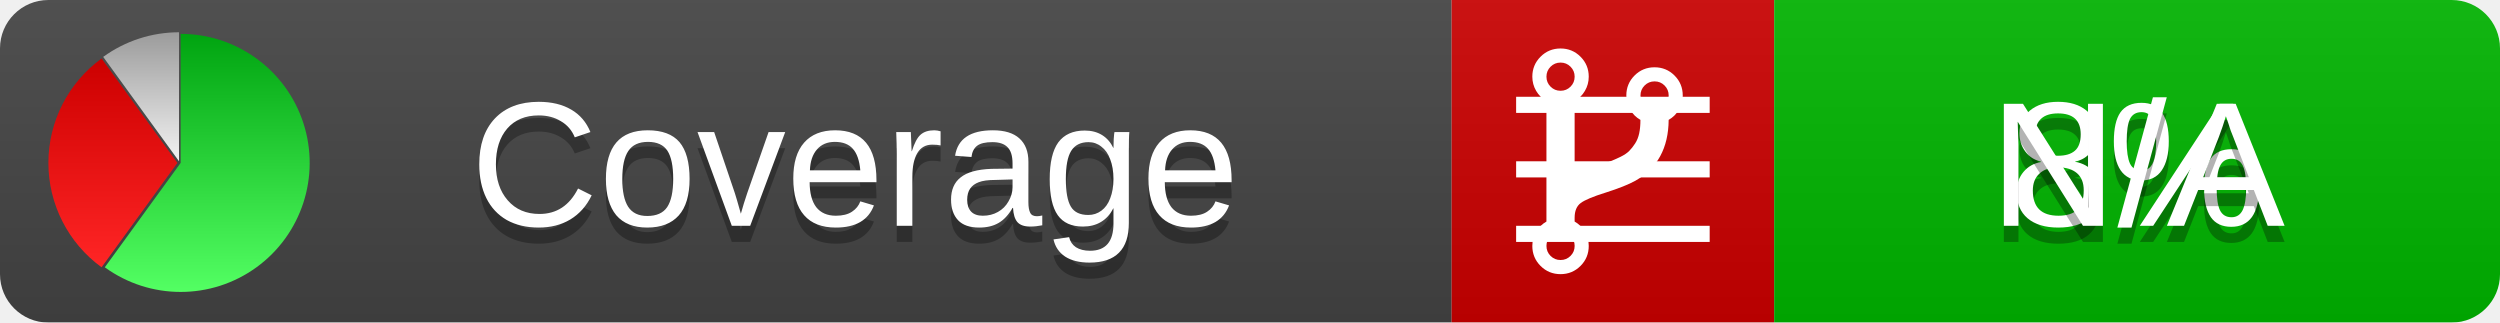
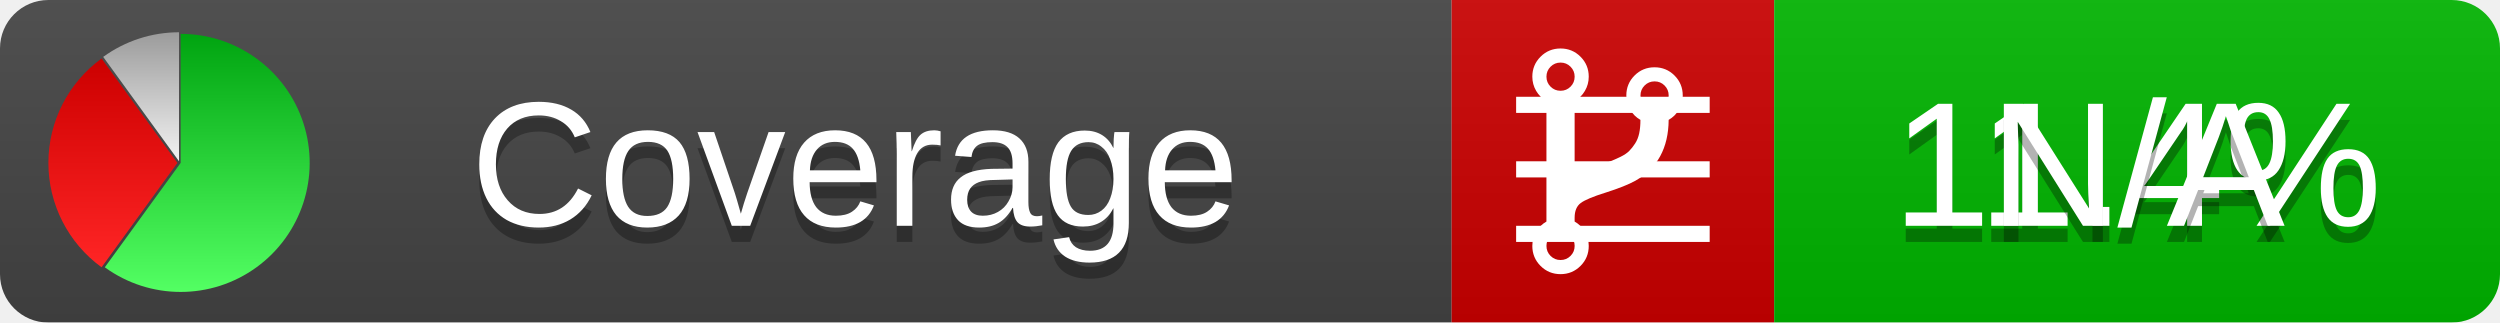
<svg xmlns="http://www.w3.org/2000/svg" xmlns:xlink="http://www.w3.org/1999/xlink" width="155" height="20">
  <style type="text/css">
          
            @keyframes fadeout {
              0 % { visibility: visible; opacity: 1; }
              40% { visibility: visible; opacity: 1; }
              50% { visibility: hidden; opacity: 0; }
              90% { visibility: hidden; opacity: 0; }
              100% { visibility: visible; opacity: 1; }
            }
            @keyframes fadein {
              0% { visibility: hidden; opacity: 0; }
              40% { visibility: hidden; opacity: 0; }
              50% { visibility: visible; opacity: 1; }
              90% { visibility: visible; opacity: 1; }
              100% { visibility: hidden; opacity: 0; }
            }
            .linecoverage {
                animation-duration: 10s;
                animation-name: fadeout;
                animation-iteration-count: infinite;
            }
            .branchcoverage {
                animation-duration: 10s;
                animation-name: fadein;
                animation-iteration-count: infinite;
            }
          
    </style>
  <defs>
    <linearGradient id="gradient" x2="0" y2="100%">
      <stop offset="0" stop-color="#bbb" stop-opacity=".1" />
      <stop offset="1" stop-opacity=".1" />
    </linearGradient>
    <linearGradient id="green" x2="0" y2="100%">
      <stop offset="0" stop-color="#00A410" />
      <stop offset="1" stop-color="#53FF63" />
    </linearGradient>
    <linearGradient id="red" x2="0" y2="100%">
      <stop offset="0" stop-color="#C00" />
      <stop offset="1" stop-color="#FF2525" />
    </linearGradient>
    <linearGradient id="gray" x2="0" y2="100%">
      <stop offset="0" stop-color="#9B9B9B" />
      <stop offset="1" stop-color="#F3F3F3" />
    </linearGradient>
    <mask id="mask">
      <rect width="155" height="20" rx="3" fill="#fff" />
    </mask>
    <g id="icon">
      <path style="fill:url(#green);" d="M205,202.5 l0,-200 a200,200 0 1,1 -117.558,361.803 z" />
      <path style="fill:url(#red);" d="M200,202.5 l-117.558,161.803 a200,200 0 0,1 0,-323.607 z" />
      <path style="fill:url(#gray);" d="M202.5,200 l-117.558,-161.803 a200,200 0 0,1 117.558,-38.196 z" />
    </g>
  </defs>
  <g mask="url(#mask)">
    <rect x="0" y="0" width="90" height="20" fill="#444" />
    <rect x="90" y="0" width="20" height="20" fill="#c00" />
    <rect x="110" y="0" width="45" height="20" fill="#00B600" />
    <rect x="0" y="0" width="155" height="20" fill="url(#gradient)" />
  </g>
  <g>
    <path class="linecoverage" stroke="#fff" d="M94 6.5 h12 M94 10.5 h12 M94 14.5 h12" />
    <path class="branchcoverage" fill="#fff" d="m 97.628,15.247 q 0,-0.364 -0.255,-0.619 -0.255,-0.255 -0.619,-0.255 -0.364,0 -0.619,0.255 -0.255,0.255 -0.255,0.619 0,0.364 0.255,0.619 0.255,0.255 0.619,0.255 0.364,0 0.619,-0.255 0.255,-0.255 0.255,-0.619 z m 0,-10.493 q 0,-0.364 -0.255,-0.619 -0.255,-0.255 -0.619,-0.255 -0.364,0 -0.619,0.255 -0.255,0.255 -0.255,0.619 0,0.364 0.255,0.619 0.255,0.255 0.619,0.255 0.364,0 0.619,-0.255 0.255,-0.255 0.255,-0.619 z m 5.83,1.166 q 0,-0.364 -0.255,-0.619 -0.255,-0.255 -0.619,-0.255 -0.364,0 -0.619,0.255 -0.255,0.255 -0.255,0.619 0,0.364 0.255,0.619 0.255,0.255 0.619,0.255 0.364,0 0.619,-0.255 0.255,-0.255 0.255,-0.619 z m 0.874,0 q 0,0.474 -0.237,0.879 -0.237,0.405 -0.638,0.633 -0.018,2.614 -2.059,3.771 -0.619,0.346 -1.849,0.738 -1.166,0.364 -1.544,0.647 -0.378,0.282 -0.378,0.911 l 0,0.237 q 0.401,0.228 0.638,0.633 0.237,0.405 0.237,0.879 0,0.729 -0.51,1.239 -0.51,0.51 -1.239,0.51 -0.729,0 -1.239,-0.51 -0.51,-0.51 -0.51,-1.239 0,-0.474 0.237,-0.879 0.237,-0.405 0.638,-0.633 l 0,-7.469 q -0.401,-0.228 -0.638,-0.633 -0.237,-0.405 -0.237,-0.879 0,-0.729 0.51,-1.239 0.51,-0.51 1.239,-0.51 0.729,0 1.239,0.51 0.51,0.51 0.51,1.239 0,0.474 -0.237,0.879 -0.237,0.405 -0.638,0.633 l 0,4.527 q 0.492,-0.237 1.403,-0.519 0.501,-0.155 0.797,-0.269 0.296,-0.114 0.642,-0.282 0.346,-0.169 0.537,-0.36 0.191,-0.191 0.369,-0.465 0.178,-0.273 0.255,-0.633 0.077,-0.36 0.077,-0.833 -0.401,-0.228 -0.638,-0.633 -0.237,-0.405 -0.237,-0.879 0,-0.729 0.51,-1.239 0.51,-0.51 1.239,-0.51 0.729,0 1.239,0.51 0.51,0.51 0.51,1.239 z" />
  </g>
  <g fill="#fff" text-anchor="middle" font-family="Verdana,Arial,Geneva,sans-serif" font-size="11">
    <a xlink:href="https://github.com/danielpalme/ReportGenerator" target="_top">
      <use xlink:href="#icon" transform="translate(3,2) scale(.04)" />
    </a>
    <text x="53" y="15" fill="#010101" fill-opacity=".3">Coverage</text>
    <text x="53" y="14" fill="#fff">Coverage</text>
-     <text class="linecoverage" x="132.5" y="15" fill="#010101" fill-opacity=".3">8%</text>
-     <text class="linecoverage" x="132.5" y="14">8%</text>
+     <text class="linecoverage" x="132.5" y="15" fill="#010101" fill-opacity=".3">11.4%</text>
+     <text class="linecoverage" x="132.5" y="14">11.4%</text>
    <text class="branchcoverage" x="132.5" y="15" fill="#010101" fill-opacity=".3">N/A</text>
    <text class="branchcoverage" x="132.5" y="14">N/A</text>
  </g>
  <g>
    <rect class="linecoverage" x="90" y="0" width="65" height="20" fill-opacity="0" />
    <rect class="branchcoverage" x="90" y="0" width="65" height="20" fill-opacity="0" />
  </g>
</svg>
